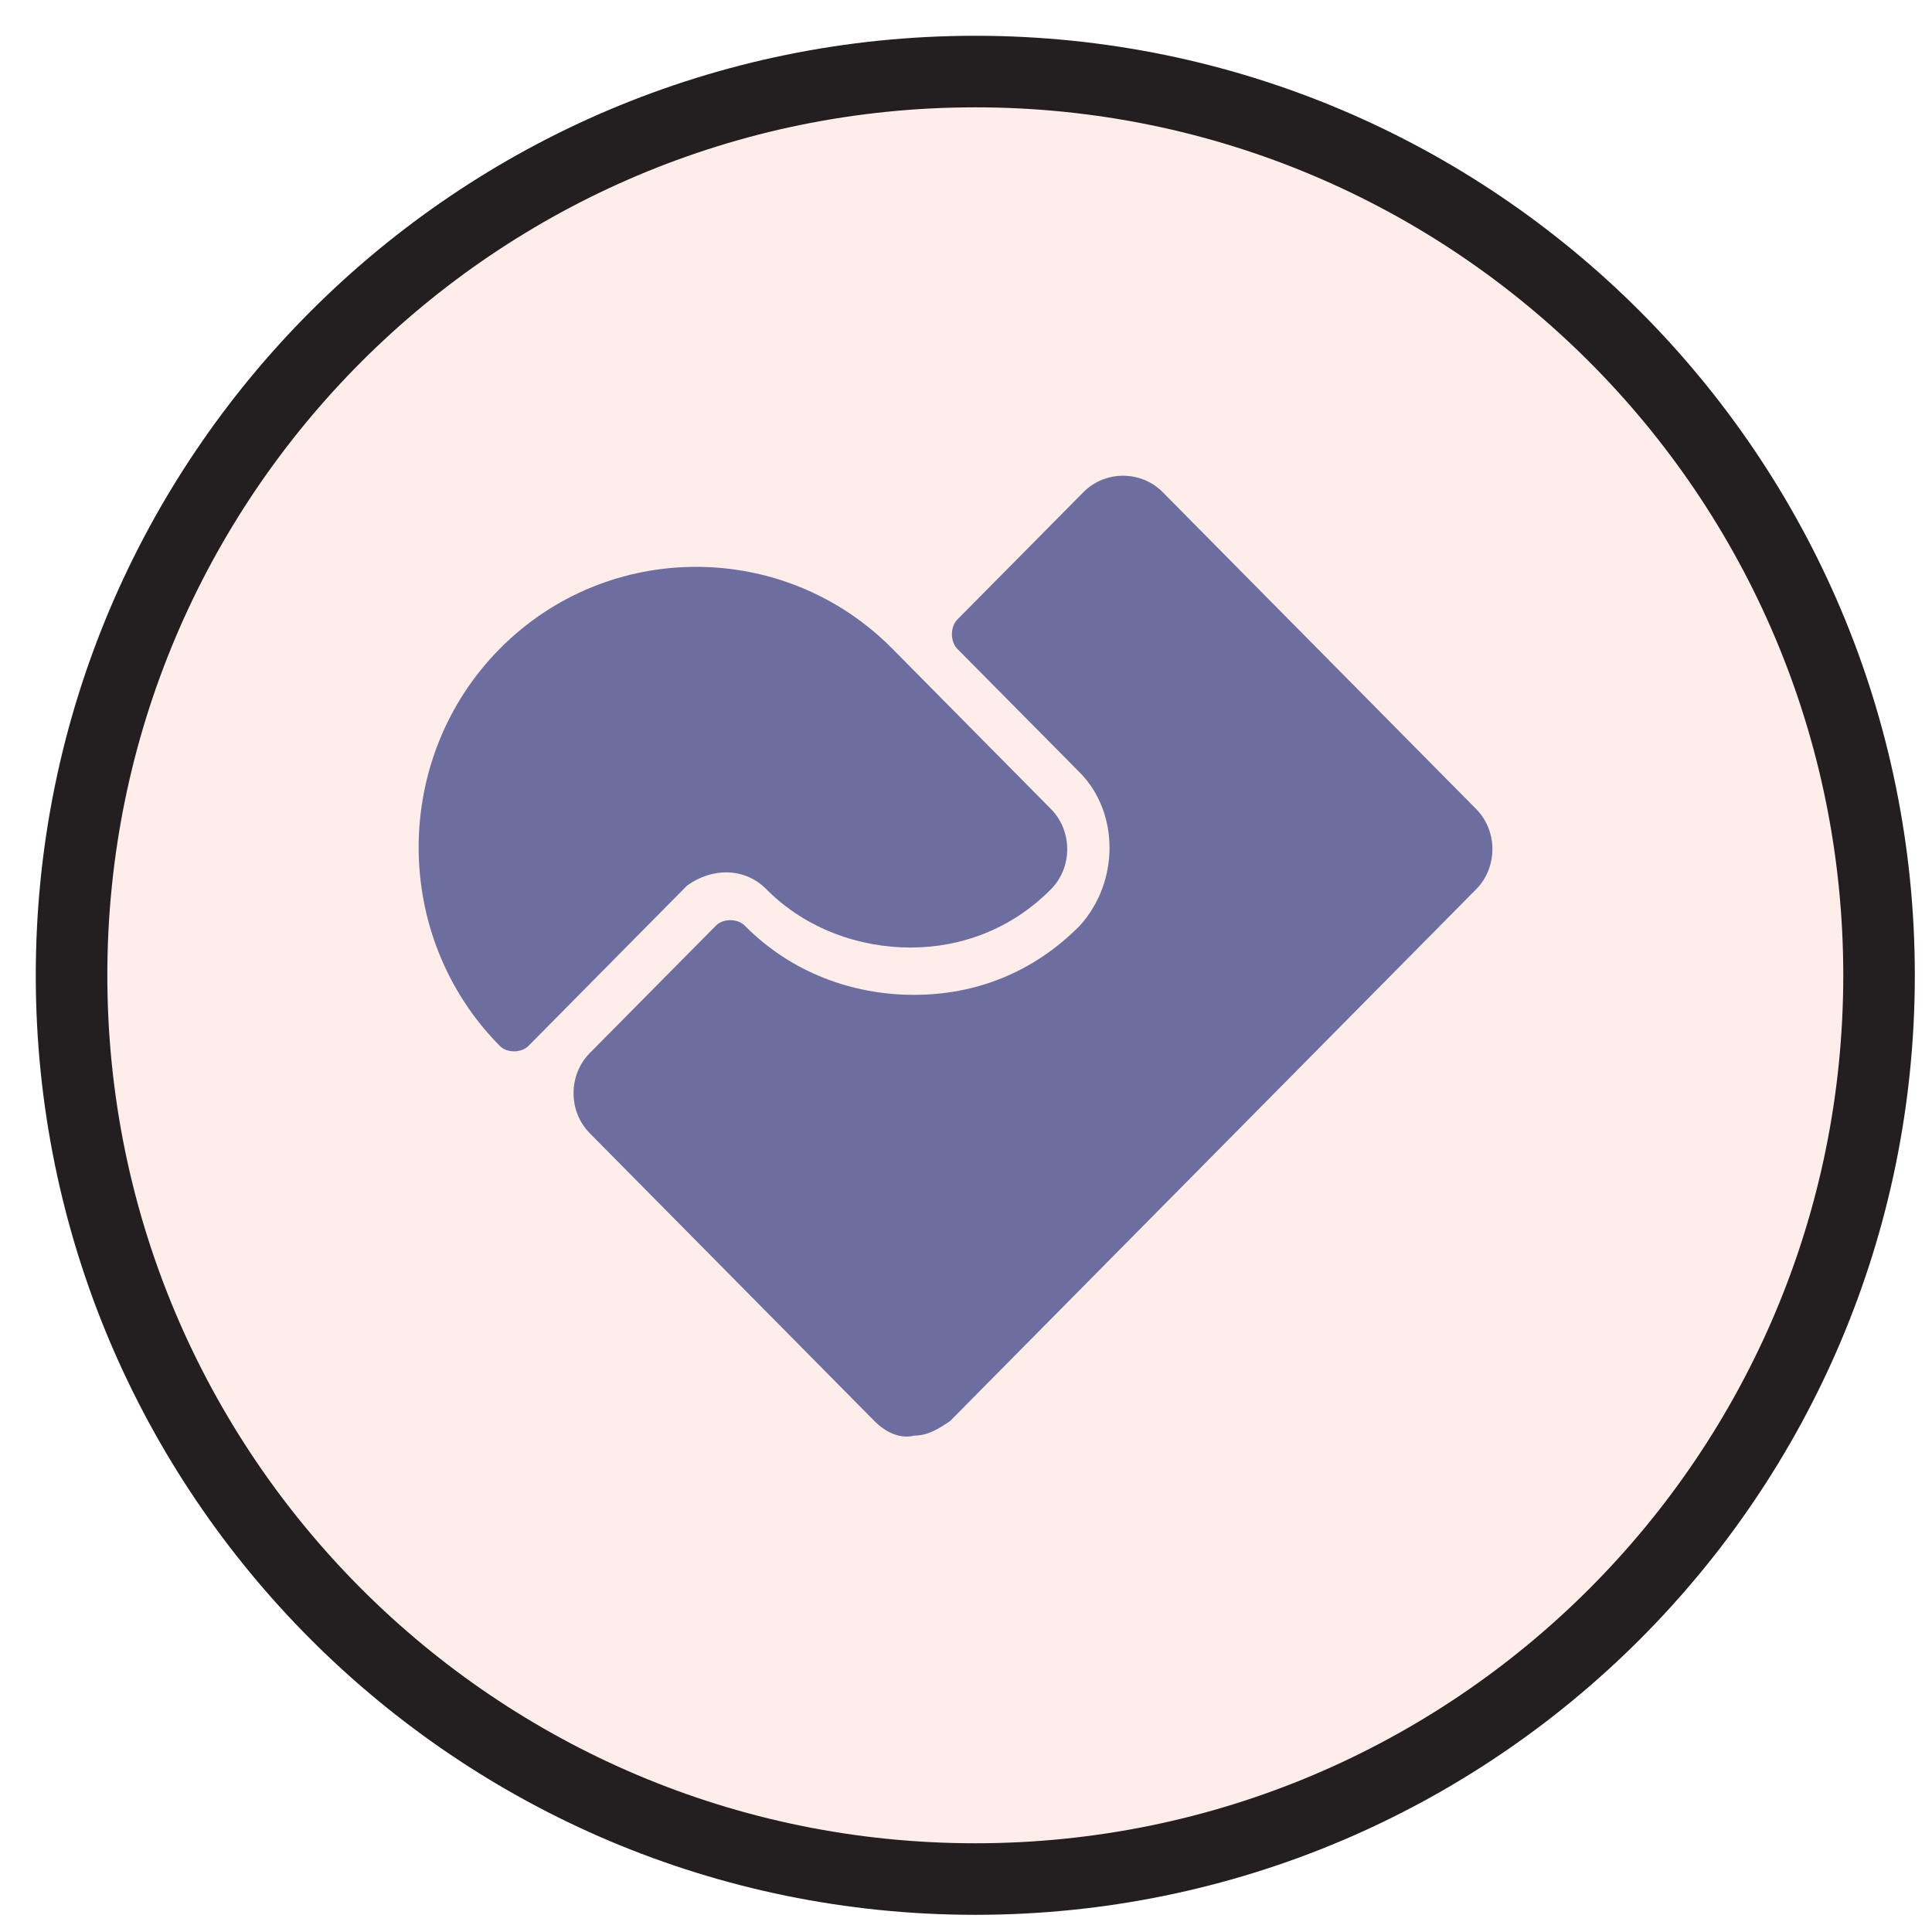
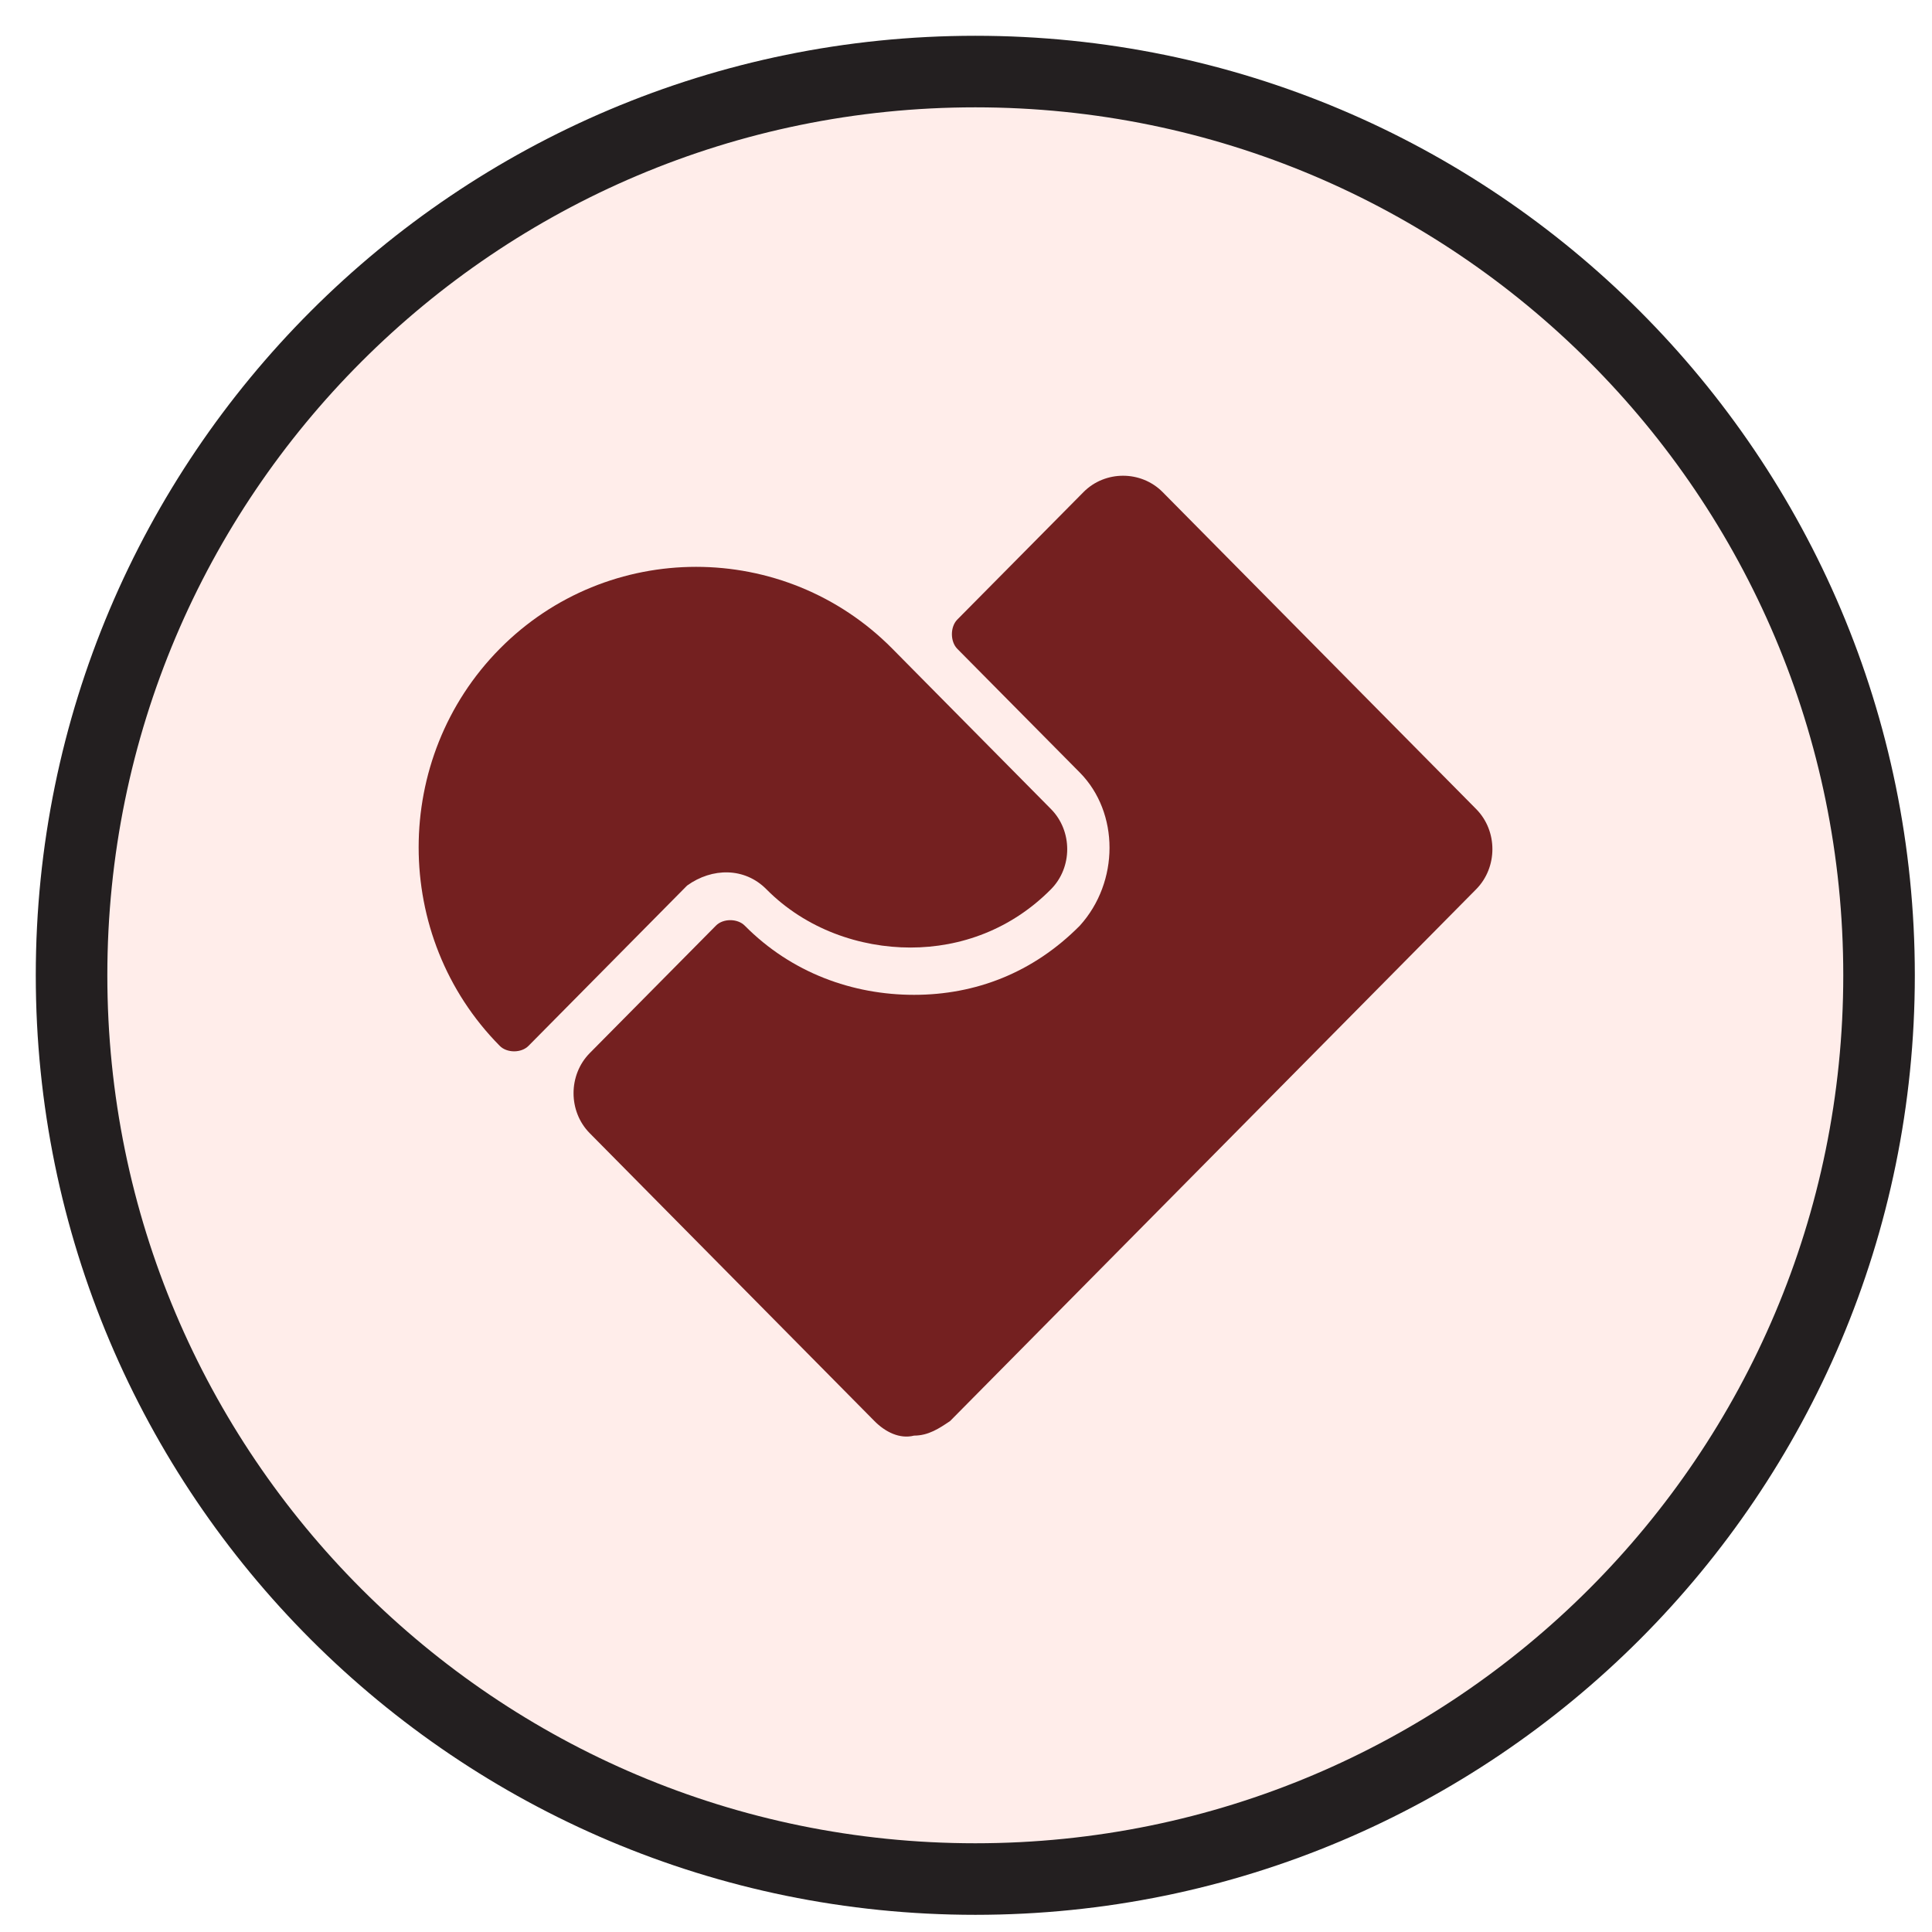
<svg xmlns="http://www.w3.org/2000/svg" width="27" height="27" viewBox="0 0 27 27" fill="none">
  <path d="M13.63 26.26C20.605 26.26 26.26 20.605 26.26 13.63C26.26 6.655 20.605 1 13.63 1C6.655 1 1 6.655 1 13.63C1 20.605 6.655 26.26 13.63 26.26Z" fill="#FFEDEA" stroke="#231F20" stroke-miterlimit="10" />
-   <path d="M10.71 12.427C11.264 12.987 12.019 13.242 12.724 13.242C13.429 13.242 14.134 12.987 14.688 12.427C14.99 12.122 14.99 11.613 14.688 11.307L12.724 9.322L12.472 9.067C10.962 7.54 8.494 7.54 6.984 9.067C5.473 10.594 5.473 13.089 6.984 14.616C7.084 14.718 7.286 14.718 7.386 14.616L9.602 12.376C9.955 12.122 10.408 12.122 10.71 12.427Z" fill="#6C6EA0" />
-   <path d="M20.63 11.307L16.249 6.878C15.947 6.572 15.443 6.572 15.141 6.878L13.378 8.659C13.278 8.761 13.278 8.965 13.378 9.067L15.091 10.797C15.644 11.357 15.644 12.325 15.091 12.936C14.436 13.597 13.63 13.903 12.774 13.903C11.918 13.903 11.062 13.597 10.408 12.936C10.307 12.834 10.105 12.834 10.005 12.936L8.242 14.717C7.94 15.023 7.94 15.532 8.242 15.837L12.22 19.859C12.371 20.012 12.573 20.114 12.774 20.063C12.976 20.063 13.127 19.961 13.278 19.859L20.63 12.427C20.932 12.121 20.932 11.612 20.63 11.307Z" fill="#6C6EA0" />
+   <path d="M10.71 12.427C11.264 12.987 12.019 13.242 12.724 13.242C13.429 13.242 14.134 12.987 14.688 12.427C14.99 12.122 14.99 11.613 14.688 11.307L12.724 9.322L12.472 9.067C10.962 7.54 8.494 7.54 6.984 9.067C5.473 10.594 5.473 13.089 6.984 14.616C7.084 14.718 7.286 14.718 7.386 14.616L9.602 12.376C9.955 12.122 10.408 12.122 10.71 12.427Z" fill="#742020" />
+   <path d="M20.63 11.307L16.249 6.878C15.947 6.572 15.443 6.572 15.141 6.878L13.378 8.659C13.278 8.761 13.278 8.965 13.378 9.067L15.091 10.797C15.644 11.357 15.644 12.325 15.091 12.936C14.436 13.597 13.63 13.903 12.774 13.903C11.918 13.903 11.062 13.597 10.408 12.936C10.307 12.834 10.105 12.834 10.005 12.936L8.242 14.717C7.94 15.023 7.94 15.532 8.242 15.837L12.22 19.859C12.371 20.012 12.573 20.114 12.774 20.063C12.976 20.063 13.127 19.961 13.278 19.859L20.63 12.427C20.932 12.121 20.932 11.612 20.63 11.307Z" fill="#742020" />
</svg>
